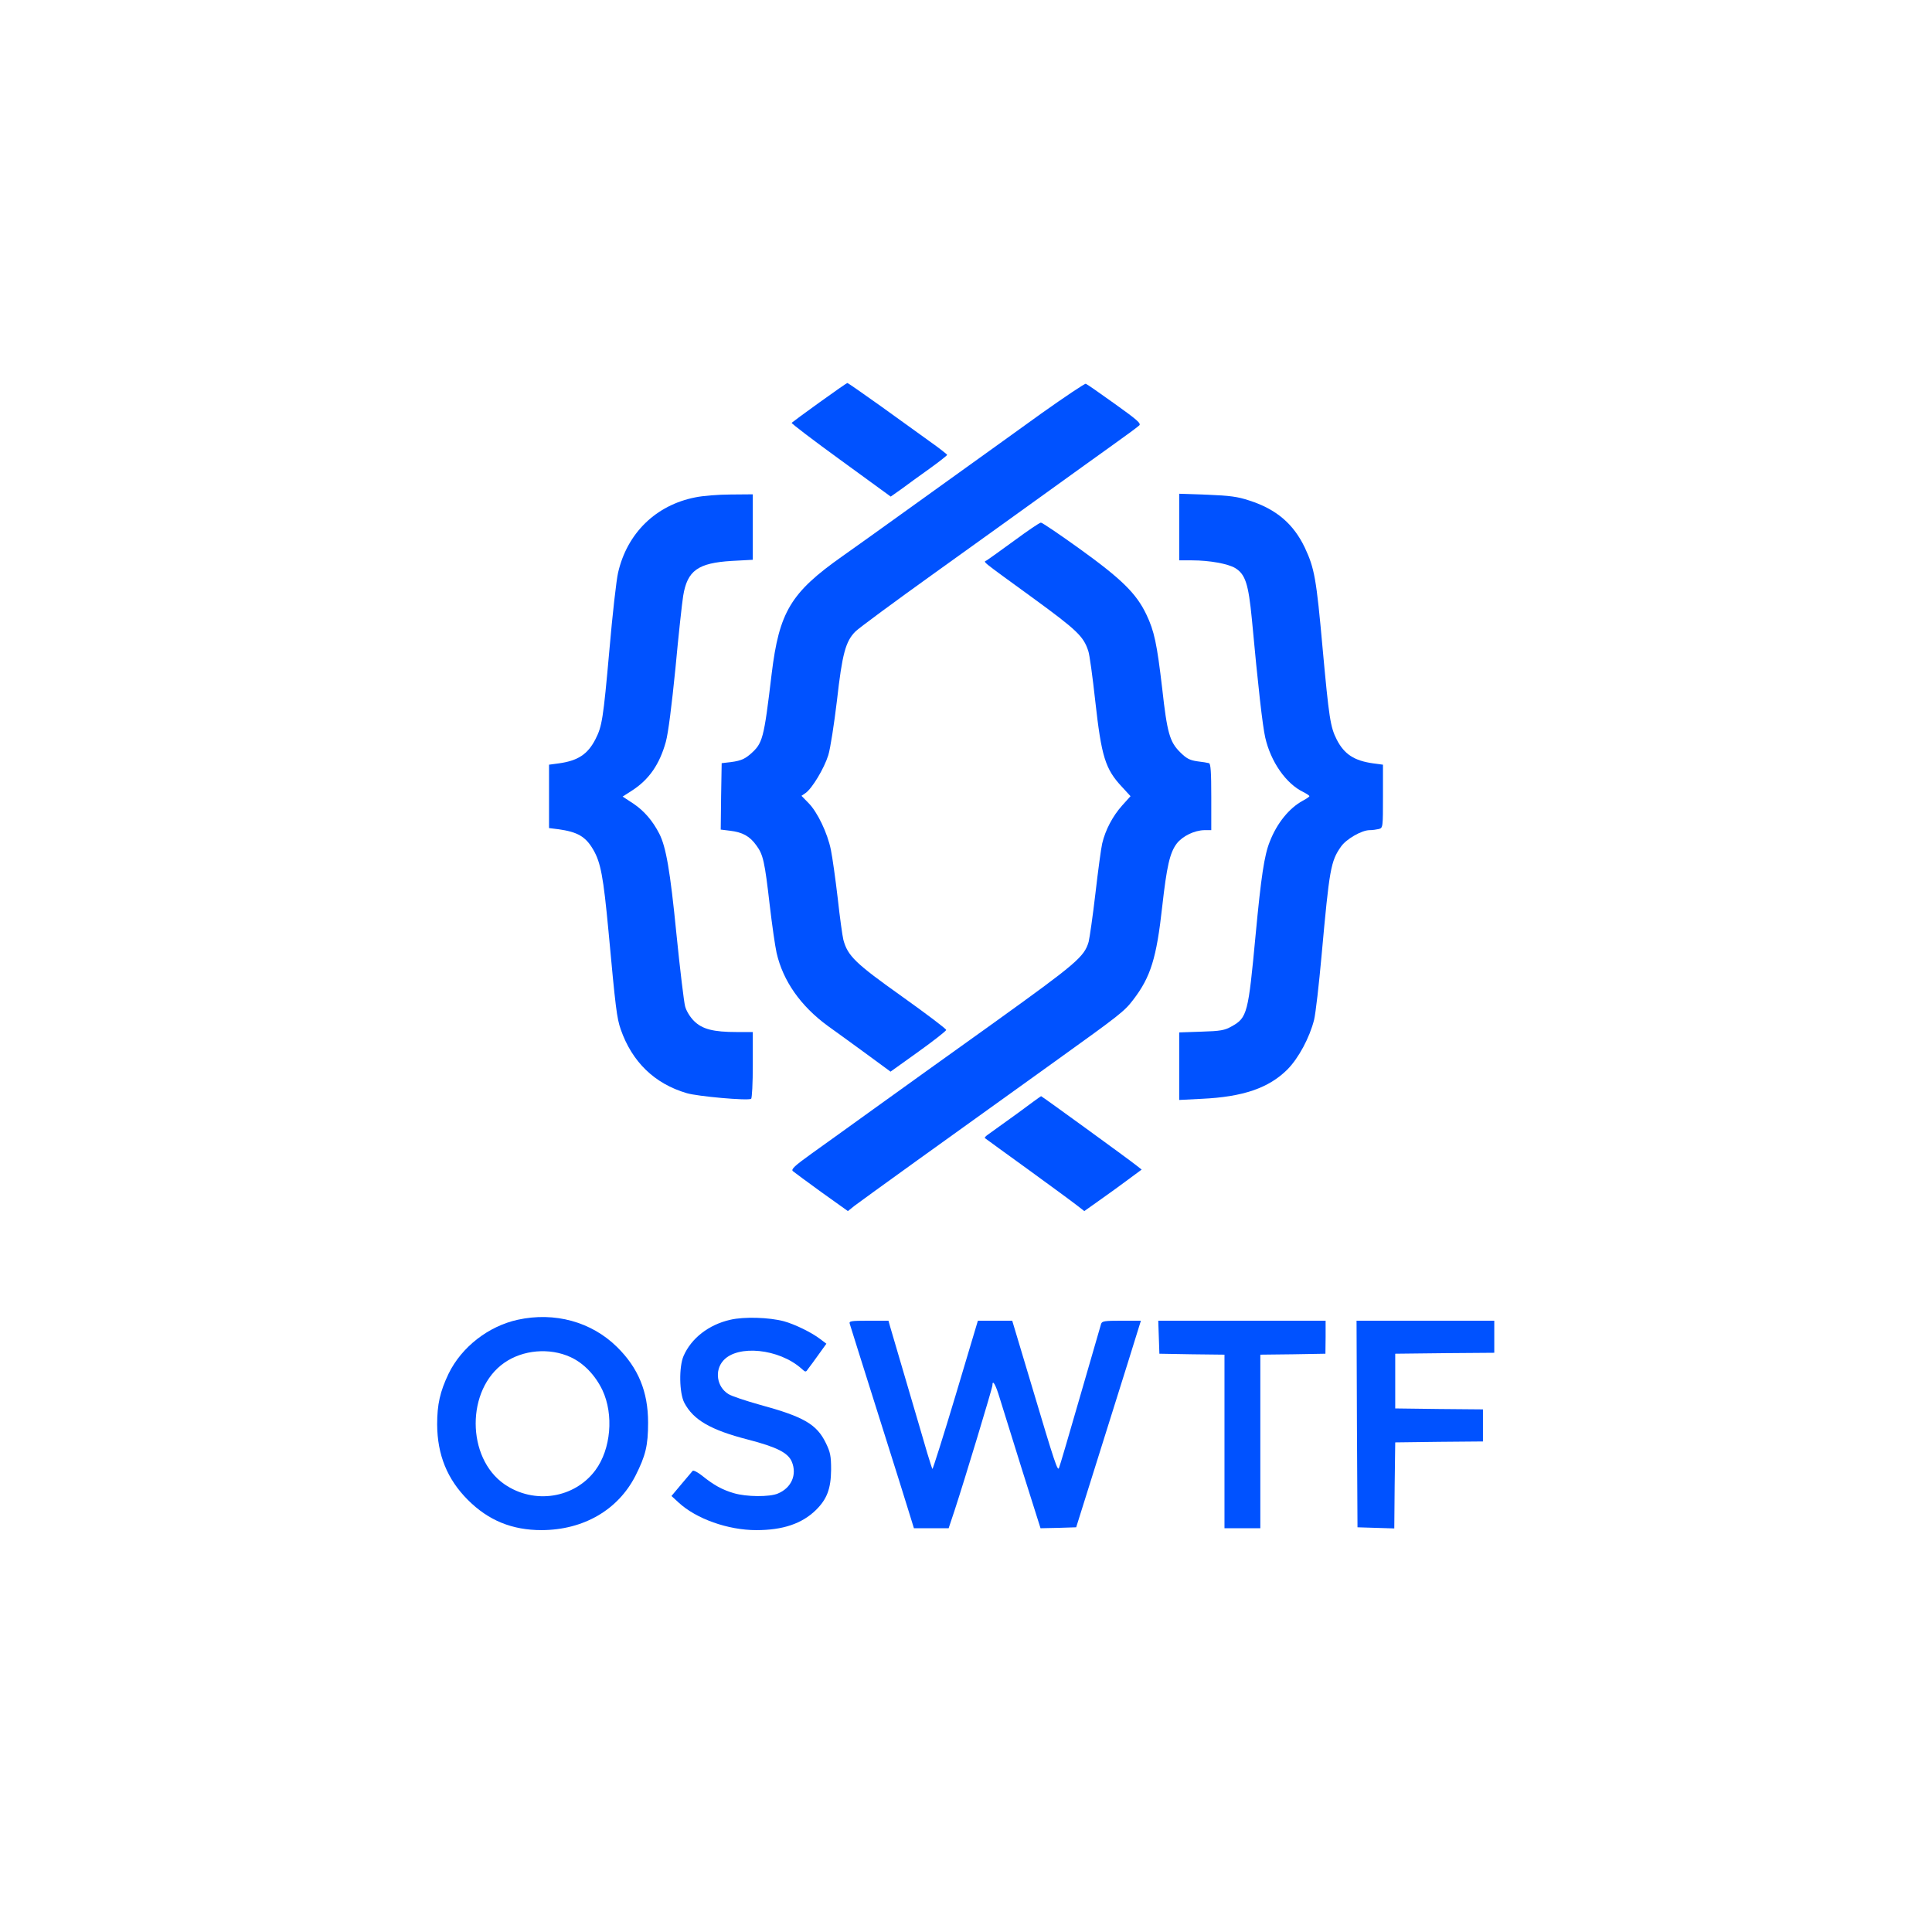
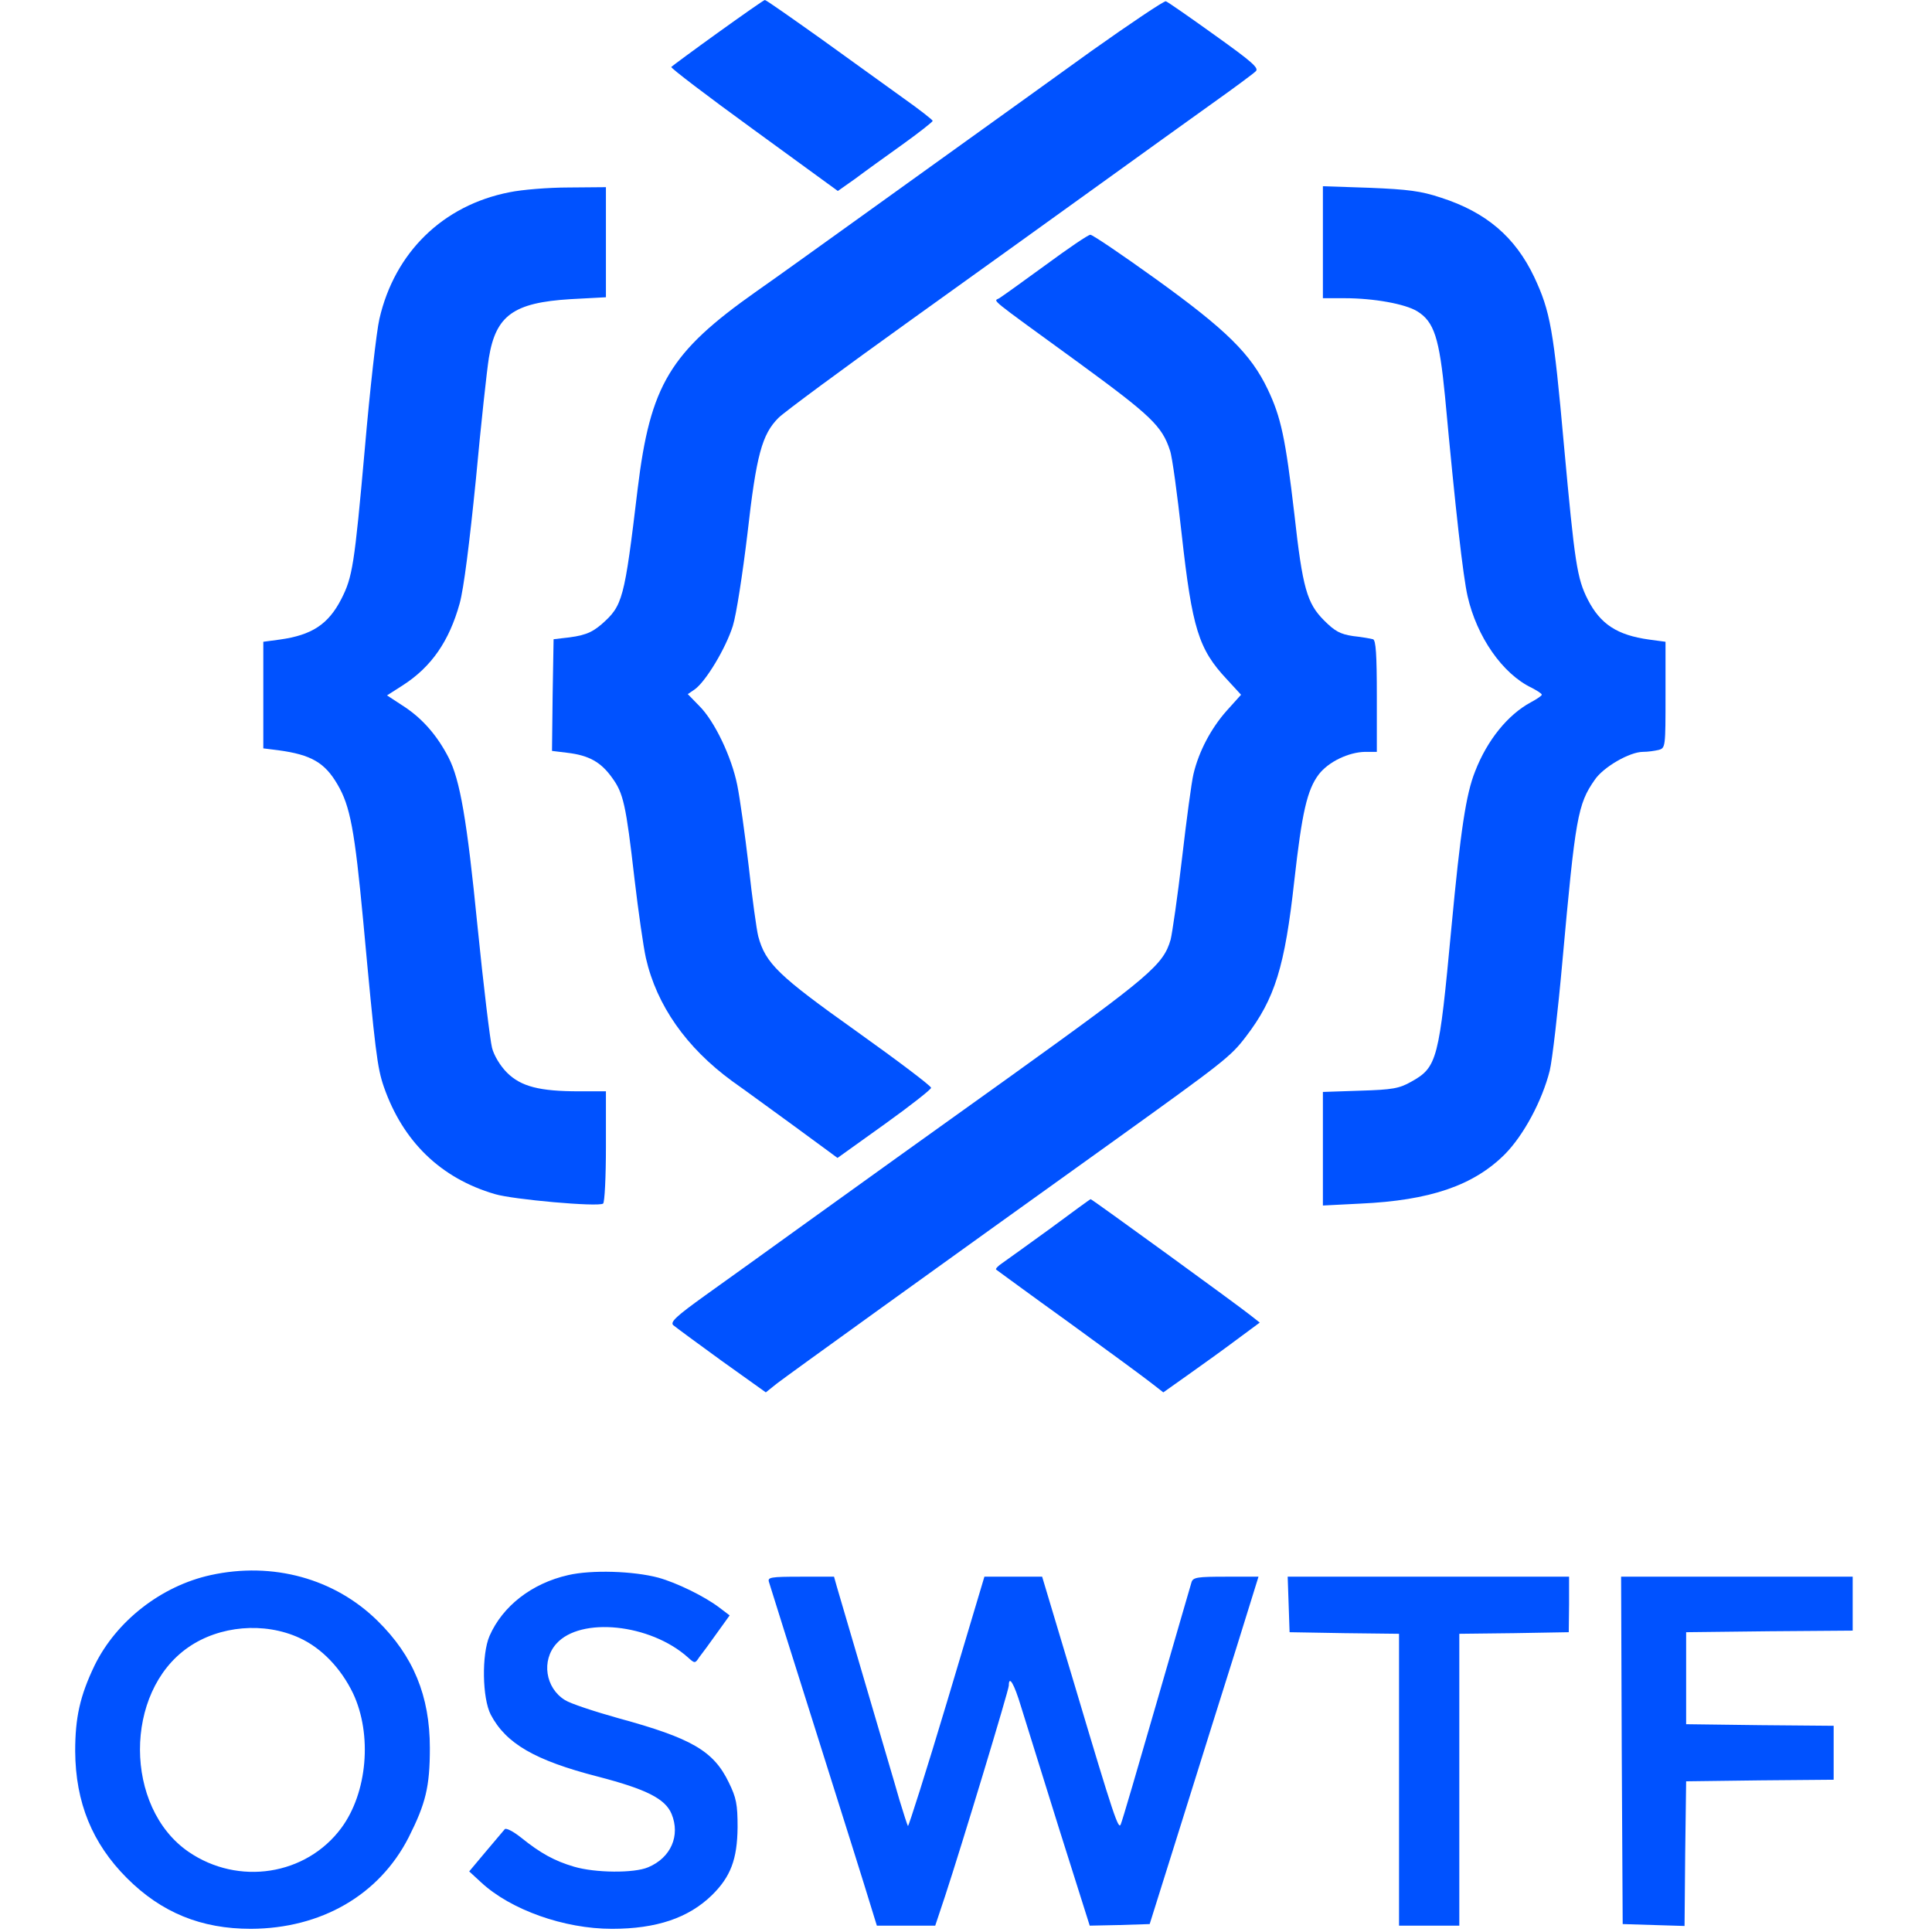
- <svg xmlns="http://www.w3.org/2000/svg" version="1.0" width="1024pt" height="1024pt" viewBox="0 0 1024 1024" preserveAspectRatio="xMidYMid meet">
-   <g transform="translate(0,1024) scale(0.1,-0.1)" fill="#0052FF" stroke="none">
-     <path d="M4343 8107 c-78 -56 -144 -105 -147 -108 -3 -3 114 -92 260 -198 l265 -193 54 38 c29 22 96 70 149 108 53 38 96 72 96 75 0 3 -42 36 -93 72 -50 36 -168 121 -261 188 -93 66 -171 121 -175 121 -3 0 -70 -47 -148 -103z" />
-     <path d="M5520 8049 c-124 -89 -301 -217 -395 -284 -93 -67 -253 -182 -355 -255 -102 -73 -239 -172 -305 -218 -274 -193 -335 -295 -375 -623 -42 -351 -47 -368 -114 -427 -33 -28 -56 -37 -126 -44 l-25 -3 -3 -176 -2 -176 49 -6 c67 -8 105 -29 140 -78 36 -49 44 -84 71 -319 12 -102 28 -214 36 -250 34 -149 127 -282 272 -388 37 -26 127 -92 200 -145 l132 -97 148 106 c81 58 147 110 147 115 0 6 -106 86 -235 178 -246 175 -287 214 -310 300 -5 20 -19 120 -30 221 -12 102 -28 216 -36 255 -18 90 -72 202 -119 249 l-37 38 22 15 c35 25 98 130 120 200 11 35 31 165 46 290 28 249 46 314 98 366 18 18 205 156 417 308 211 151 483 347 604 434 121 87 276 199 345 248 69 49 131 95 138 102 12 10 -11 30 -130 115 -78 56 -147 104 -153 106 -5 2 -111 -69 -235 -157z" />
-     <path d="M3686 7604 c-210 -41 -362 -190 -410 -399 -9 -38 -30 -223 -46 -409 -33 -370 -39 -405 -74 -474 -41 -80 -93 -114 -194 -128 l-52 -7 0 -168 0 -168 48 -6 c103 -14 146 -39 186 -108 40 -68 54 -144 81 -431 38 -412 44 -461 65 -522 60 -172 179 -288 350 -338 56 -17 324 -41 341 -30 5 3 9 84 9 180 l0 174 -85 0 c-124 0 -183 15 -227 59 -21 21 -41 54 -47 78 -6 23 -27 196 -46 385 -33 334 -55 460 -91 530 -35 68 -80 120 -136 158 l-58 38 50 32 c90 58 146 139 179 258 13 47 31 191 51 390 16 174 35 347 41 384 22 134 78 174 257 185 l112 6 0 174 0 173 -117 -1 c-65 0 -149 -7 -187 -15z" />
-     <path d="M6250 7446 l0 -176 68 0 c93 0 191 -18 229 -41 54 -33 70 -85 88 -269 33 -358 57 -568 71 -629 29 -128 110 -245 202 -289 17 -9 32 -18 32 -22 0 -3 -16 -14 -35 -24 -72 -39 -137 -119 -175 -217 -29 -72 -46 -186 -75 -494 -39 -416 -44 -439 -127 -485 -37 -21 -59 -25 -160 -28 l-118 -4 0 -179 0 -179 118 6 c220 10 357 57 456 156 59 60 117 168 141 263 8 33 26 188 40 345 41 453 48 495 102 572 27 40 110 88 152 88 15 0 36 3 49 6 22 6 22 9 22 174 l0 167 -52 7 c-100 14 -153 48 -193 126 -34 67 -41 114 -75 485 -33 368 -43 423 -94 532 -60 126 -151 204 -294 250 -63 21 -104 26 -224 31 l-148 5 0 -177z" />
-     <path d="M5375 7374 c-71 -52 -137 -99 -145 -104 -18 -11 -43 10 251 -204 227 -166 262 -199 287 -276 7 -19 23 -138 37 -265 33 -296 53 -361 142 -456 l45 -49 -45 -50 c-49 -55 -88 -128 -105 -200 -6 -25 -22 -144 -36 -265 -14 -121 -31 -237 -36 -257 -23 -79 -64 -114 -501 -428 -235 -168 -522 -374 -640 -459 -118 -85 -265 -191 -327 -235 -89 -64 -110 -83 -100 -93 7 -6 76 -57 152 -112 l140 -100 35 28 c35 27 500 362 1061 764 348 250 369 266 417 329 92 120 123 221 153 493 24 213 40 285 77 334 31 40 94 70 146 71 l37 0 0 175 c0 132 -3 177 -12 180 -7 2 -35 7 -63 10 -40 6 -57 15 -91 49 -54 54 -68 101 -94 336 -28 239 -42 305 -84 393 -53 111 -130 187 -352 347 -107 77 -200 140 -207 140 -7 0 -70 -43 -142 -96z" />
-     <path d="M5390 4337 c-69 -50 -137 -99 -150 -108 -14 -9 -23 -19 -20 -21 3 -2 106 -78 230 -167 124 -90 241 -176 261 -192 l36 -28 79 56 c44 31 112 80 152 110 l73 54 -28 22 c-37 30 -501 367 -505 367 -2 0 -59 -42 -128 -93z" />
-     <path d="M2744 3245 c-155 -34 -297 -144 -366 -285 -46 -96 -61 -164 -61 -270 1 -162 54 -291 163 -400 109 -109 234 -160 391 -160 221 1 404 106 497 288 54 107 67 160 67 282 0 164 -52 290 -165 401 -135 133 -330 187 -526 144z m280 -198 c70 -32 131 -96 169 -175 61 -130 45 -313 -37 -424 -111 -150 -325 -183 -482 -75 -203 140 -204 503 -1 644 99 69 240 81 351 30z" />
-     <path d="M3871 3245 c-115 -26 -207 -98 -248 -192 -25 -58 -23 -196 4 -248 48 -91 139 -144 337 -195 154 -40 213 -70 233 -118 28 -68 -2 -138 -74 -168 -44 -19 -167 -18 -234 2 -61 18 -105 42 -167 92 -24 19 -47 31 -51 26 -4 -5 -31 -37 -60 -71 l-52 -62 38 -35 c93 -86 261 -146 412 -146 140 0 241 34 315 106 59 58 80 113 81 214 0 73 -4 93 -28 142 -48 99 -117 139 -348 202 -75 21 -151 46 -168 57 -62 38 -75 125 -27 178 76 85 295 63 414 -43 22 -20 23 -20 36 0 8 10 33 44 55 75 l41 57 -33 25 c-46 35 -134 78 -192 94 -79 21 -211 25 -284 8z" />
-     <path d="M4504 3223 c3 -10 71 -227 152 -483 81 -256 156 -495 167 -532 l21 -68 92 0 92 0 31 93 c52 158 201 650 201 664 0 34 17 5 38 -65 13 -42 67 -215 120 -385 l97 -307 95 2 94 3 102 325 c56 179 133 425 172 548 l69 222 -103 0 c-89 0 -103 -2 -108 -17 -3 -10 -53 -182 -111 -383 -58 -201 -108 -372 -112 -380 -7 -20 -21 20 -144 433 l-104 347 -91 0 -91 0 -118 -395 c-65 -217 -121 -393 -123 -391 -2 3 -14 40 -27 83 -12 43 -60 204 -105 358 -45 154 -87 295 -92 313 l-9 32 -105 0 c-96 0 -105 -2 -100 -17z" />
-     <path d="M6142 3153 l3 -88 173 -3 172 -2 0 -460 0 -460 95 0 95 0 0 460 0 460 173 2 172 3 1 88 0 87 -443 0 -444 0 3 -87z" />
-     <path d="M7192 2693 l3 -548 97 -3 98 -3 2 228 3 228 233 3 232 2 0 85 0 85 -232 2 -233 3 0 145 0 145 263 3 262 2 0 85 0 85 -365 0 -365 0 2 -547z" />
+ <svg xmlns="http://www.w3.org/2000/svg" width="1365.333" height="1365.333" viewBox="232 203 561 609">
+   <g fill="#0052ff">
+     <path d="M434.3 213.3c-7.8 5.6-14.4 10.5-14.7 10.8s11.4 9.2 26 19.8l26.5 19.3 5.4-3.8c2.9-2.2 9.6-7 14.9-10.8s9.6-7.2 9.6-7.5-4.2-3.6-9.3-7.2c-5-3.6-16.8-12.1-26.1-18.8-9.3-6.6-17.1-12.1-17.5-12.1-.3 0-7 4.7-14.8 10.3m117.7 5.8c-12.4 8.9-30.1 21.7-39.5 28.4-9.3 6.7-25.3 18.2-35.5 25.5s-23.9 17.2-30.5 21.8c-27.4 19.3-33.5 29.5-37.5 62.3-4.2 35.1-4.7 36.8-11.4 42.7-3.3 2.8-5.6 3.7-12.6 4.4l-2.5.3-.3 17.6-.2 17.6 4.9.6c6.7.8 10.5 2.9 14 7.8 3.6 4.9 4.4 8.4 7.1 31.9 1.2 10.2 2.8 21.4 3.6 25 3.4 14.9 12.7 28.2 27.2 38.8 3.7 2.6 12.7 9.2 20 14.5L472 568l14.8-10.6c8.1-5.8 14.7-11 14.7-11.5 0-.6-10.6-8.6-23.5-17.8-24.6-17.5-28.7-21.4-31-30-.5-2-1.9-12-3-22.1-1.2-10.2-2.8-21.6-3.6-25.5-1.8-9-7.2-20.2-11.9-24.9l-3.7-3.8 2.2-1.5c3.5-2.5 9.8-13 12-20 1.1-3.5 3.1-16.5 4.6-29 2.8-24.9 4.6-31.4 9.8-36.6 1.8-1.8 20.5-15.6 41.7-30.8 21.1-15.1 48.3-34.7 60.4-43.4s27.6-19.9 34.5-24.8 13.1-9.5 13.8-10.2c1.2-1-1.1-3-13-11.5-7.8-5.6-14.7-10.4-15.3-10.6-.5-.2-11.1 6.9-23.5 15.7" />
+     <path d="M368.6 263.6c-21 4.1-36.2 19-41 39.9-.9 3.8-3 22.3-4.6 40.9-3.3 37-3.9 40.5-7.4 47.4-4.1 8-9.3 11.4-19.4 12.8l-5.2.7v33.6l4.8.6c10.3 1.4 14.6 3.9 18.6 10.8 4 6.8 5.4 14.4 8.1 43.1 3.8 41.2 4.4 46.1 6.5 52.2 6 17.2 17.9 28.8 35 33.8 5.6 1.7 32.4 4.1 34.1 3 .5-.3.9-8.4.9-18V547h-8.5c-12.4 0-18.3-1.5-22.7-5.9-2.1-2.1-4.1-5.4-4.7-7.8-.6-2.3-2.7-19.6-4.6-38.5-3.3-33.4-5.5-46-9.1-53-3.5-6.8-8-12-13.6-15.8l-5.8-3.8 5-3.2c9-5.8 14.6-13.9 17.9-25.8 1.3-4.7 3.1-19.1 5.1-39 1.6-17.4 3.5-34.7 4.1-38.4 2.2-13.4 7.8-17.4 25.7-18.5l11.2-.6V262l-11.7.1c-6.5 0-14.9.7-18.7 1.5M625 279.4V297h6.8c9.3 0 19.1 1.8 22.9 4.1 5.4 3.3 7 8.5 8.8 26.9 3.3 35.8 5.7 56.8 7.1 62.9 2.9 12.8 11 24.5 20.2 28.9 1.7.9 3.2 1.8 3.2 2.2 0 .3-1.6 1.4-3.5 2.4-7.2 3.9-13.7 11.9-17.5 21.7-2.9 7.2-4.6 18.6-7.5 49.4-3.9 41.6-4.4 43.9-12.7 48.5-3.7 2.1-5.9 2.5-16 2.8l-11.8.4V583l11.8-.6c22-1 35.7-5.7 45.6-15.6 5.9-6 11.7-16.8 14.1-26.3.8-3.3 2.6-18.8 4-34.5 4.1-45.3 4.8-49.5 10.2-57.2 2.7-4 11-8.8 15.2-8.8 1.5 0 3.6-.3 4.9-.6 2.2-.6 2.2-.9 2.2-17.4v-16.7l-5.2-.7c-10-1.4-15.3-4.8-19.3-12.6-3.4-6.7-4.1-11.4-7.5-48.5-3.3-36.8-4.3-42.3-9.4-53.2-6-12.6-15.1-20.4-29.4-25-6.3-2.1-10.4-2.6-22.4-3.1l-14.8-.5z" />
+     <path d="M537.5 286.6c-7.1 5.2-13.7 9.9-14.5 10.4-1.8 1.1-4.3-1 25.1 20.4 22.7 16.6 26.2 19.9 28.7 27.6.7 1.9 2.3 13.8 3.7 26.5 3.3 29.6 5.3 36.1 14.2 45.6l4.5 4.9-4.5 5c-4.9 5.5-8.8 12.8-10.5 20-.6 2.5-2.2 14.4-3.6 26.5s-3.1 23.7-3.6 25.7c-2.3 7.9-6.4 11.4-50.1 42.8-23.5 16.8-52.2 37.4-64 45.9s-26.5 19.1-32.7 23.5c-8.9 6.4-11 8.3-10 9.3.7.6 7.6 5.7 15.2 11.2l14 10 3.5-2.8c3.5-2.7 50-36.2 106.1-76.4 34.8-25 36.9-26.6 41.7-32.9 9.2-12 12.3-22.1 15.3-49.3 2.4-21.3 4-28.5 7.7-33.4 3.1-4 9.4-7 14.6-7.1h3.7v-17.5c0-13.2-.3-17.7-1.2-18-.7-.2-3.5-.7-6.3-1-4-.6-5.7-1.5-9.1-4.9-5.4-5.4-6.8-10.1-9.4-33.6-2.8-23.9-4.2-30.5-8.4-39.3-5.3-11.1-13-18.7-35.2-34.7-10.7-7.7-20-14-20.7-14s-7 4.3-14.2 9.6m1.5 303.7c-6.9 5-13.7 9.9-15 10.8-1.4.9-2.3 1.9-2 2.1s10.6 7.8 23 16.7c12.4 9 24.1 17.6 26.1 19.2l3.6 2.8 7.9-5.6c4.4-3.1 11.2-8 15.2-11l7.3-5.4-2.8-2.2c-3.7-3-50.1-36.7-50.5-36.7-.2 0-5.9 4.2-12.8 9.3M274.4 699.5c-15.5 3.4-29.7 14.4-36.6 28.5-4.6 9.6-6.1 16.4-6.1 27 .1 16.2 5.4 29.1 16.3 40s23.4 16 39.1 16c22.1-.1 40.4-10.6 49.7-28.8 5.4-10.7 6.7-16 6.7-28.2 0-16.4-5.2-29-16.5-40.1-13.5-13.3-33-18.7-52.6-14.4m28 19.8c7 3.2 13.1 9.6 16.9 17.5 6.1 13 4.5 31.3-3.7 42.4-11.1 15-32.5 18.3-48.2 7.5-20.3-14-20.4-50.3-.1-64.4 9.9-6.9 24-8.1 35.1-3m84.7-19.8c-11.5 2.6-20.7 9.8-24.8 19.2-2.5 5.8-2.3 19.6.4 24.8 4.8 9.1 13.9 14.4 33.7 19.5 15.4 4 21.3 7 23.3 11.8 2.8 6.8-.2 13.8-7.4 16.8-4.4 1.9-16.7 1.8-23.4-.2-6.1-1.8-10.5-4.2-16.7-9.2-2.4-1.9-4.7-3.1-5.1-2.6s-3.1 3.7-6 7.1l-5.2 6.2 3.8 3.5c9.3 8.6 26.1 14.6 41.2 14.6 14 0 24.1-3.4 31.5-10.6 5.9-5.8 8-11.3 8.1-21.4 0-7.3-.4-9.3-2.8-14.2-4.8-9.9-11.7-13.9-34.8-20.2-7.5-2.1-15.1-4.6-16.8-5.7-6.2-3.8-7.5-12.5-2.7-17.8 7.6-8.5 29.5-6.3 41.4 4.3 2.2 2 2.3 2 3.6 0 .8-1 3.3-4.4 5.5-7.5l4.1-5.7-3.3-2.5c-4.6-3.5-13.4-7.8-19.2-9.4-7.9-2.1-21.1-2.5-28.4-.8m63.3 2.2c.3 1 7.1 22.7 15.2 48.3s15.6 49.5 16.7 53.2l2.1 6.8h18.4l3.1-9.3c5.2-15.8 20.1-65 20.1-66.4 0-3.4 1.7-.5 3.8 6.5 1.3 4.2 6.7 21.5 12 38.5l9.7 30.7 9.5-.2 9.4-.3 10.2-32.5c5.6-17.9 13.3-42.5 17.2-54.8l6.9-22.2h-10.3c-8.9 0-10.3.2-10.8 1.7-.3 1-5.3 18.2-11.1 38.3s-10.8 37.2-11.2 38c-.7 2-2.1-2-14.4-43.3L536.5 700h-18.2l-11.8 39.5c-6.5 21.7-12.1 39.3-12.3 39.1-.2-.3-1.4-4-2.7-8.3-1.2-4.3-6-20.4-10.5-35.8s-8.7-29.5-9.2-31.3l-.9-3.2h-10.5c-9.6 0-10.5.2-10 1.7m163.8 7 .3 8.8 17.3.3 17.2.2v92h19v-92l17.3-.2 17.2-.3.1-8.8V700h-88.7zm105 46 .3 54.8 9.7.3 9.8.3.2-22.8.3-22.8 23.3-.3 23.2-.2v-17l-23.2-.2-23.3-.3v-29l26.3-.3 26.2-.2v-17h-73z" />
  </g>
</svg>
